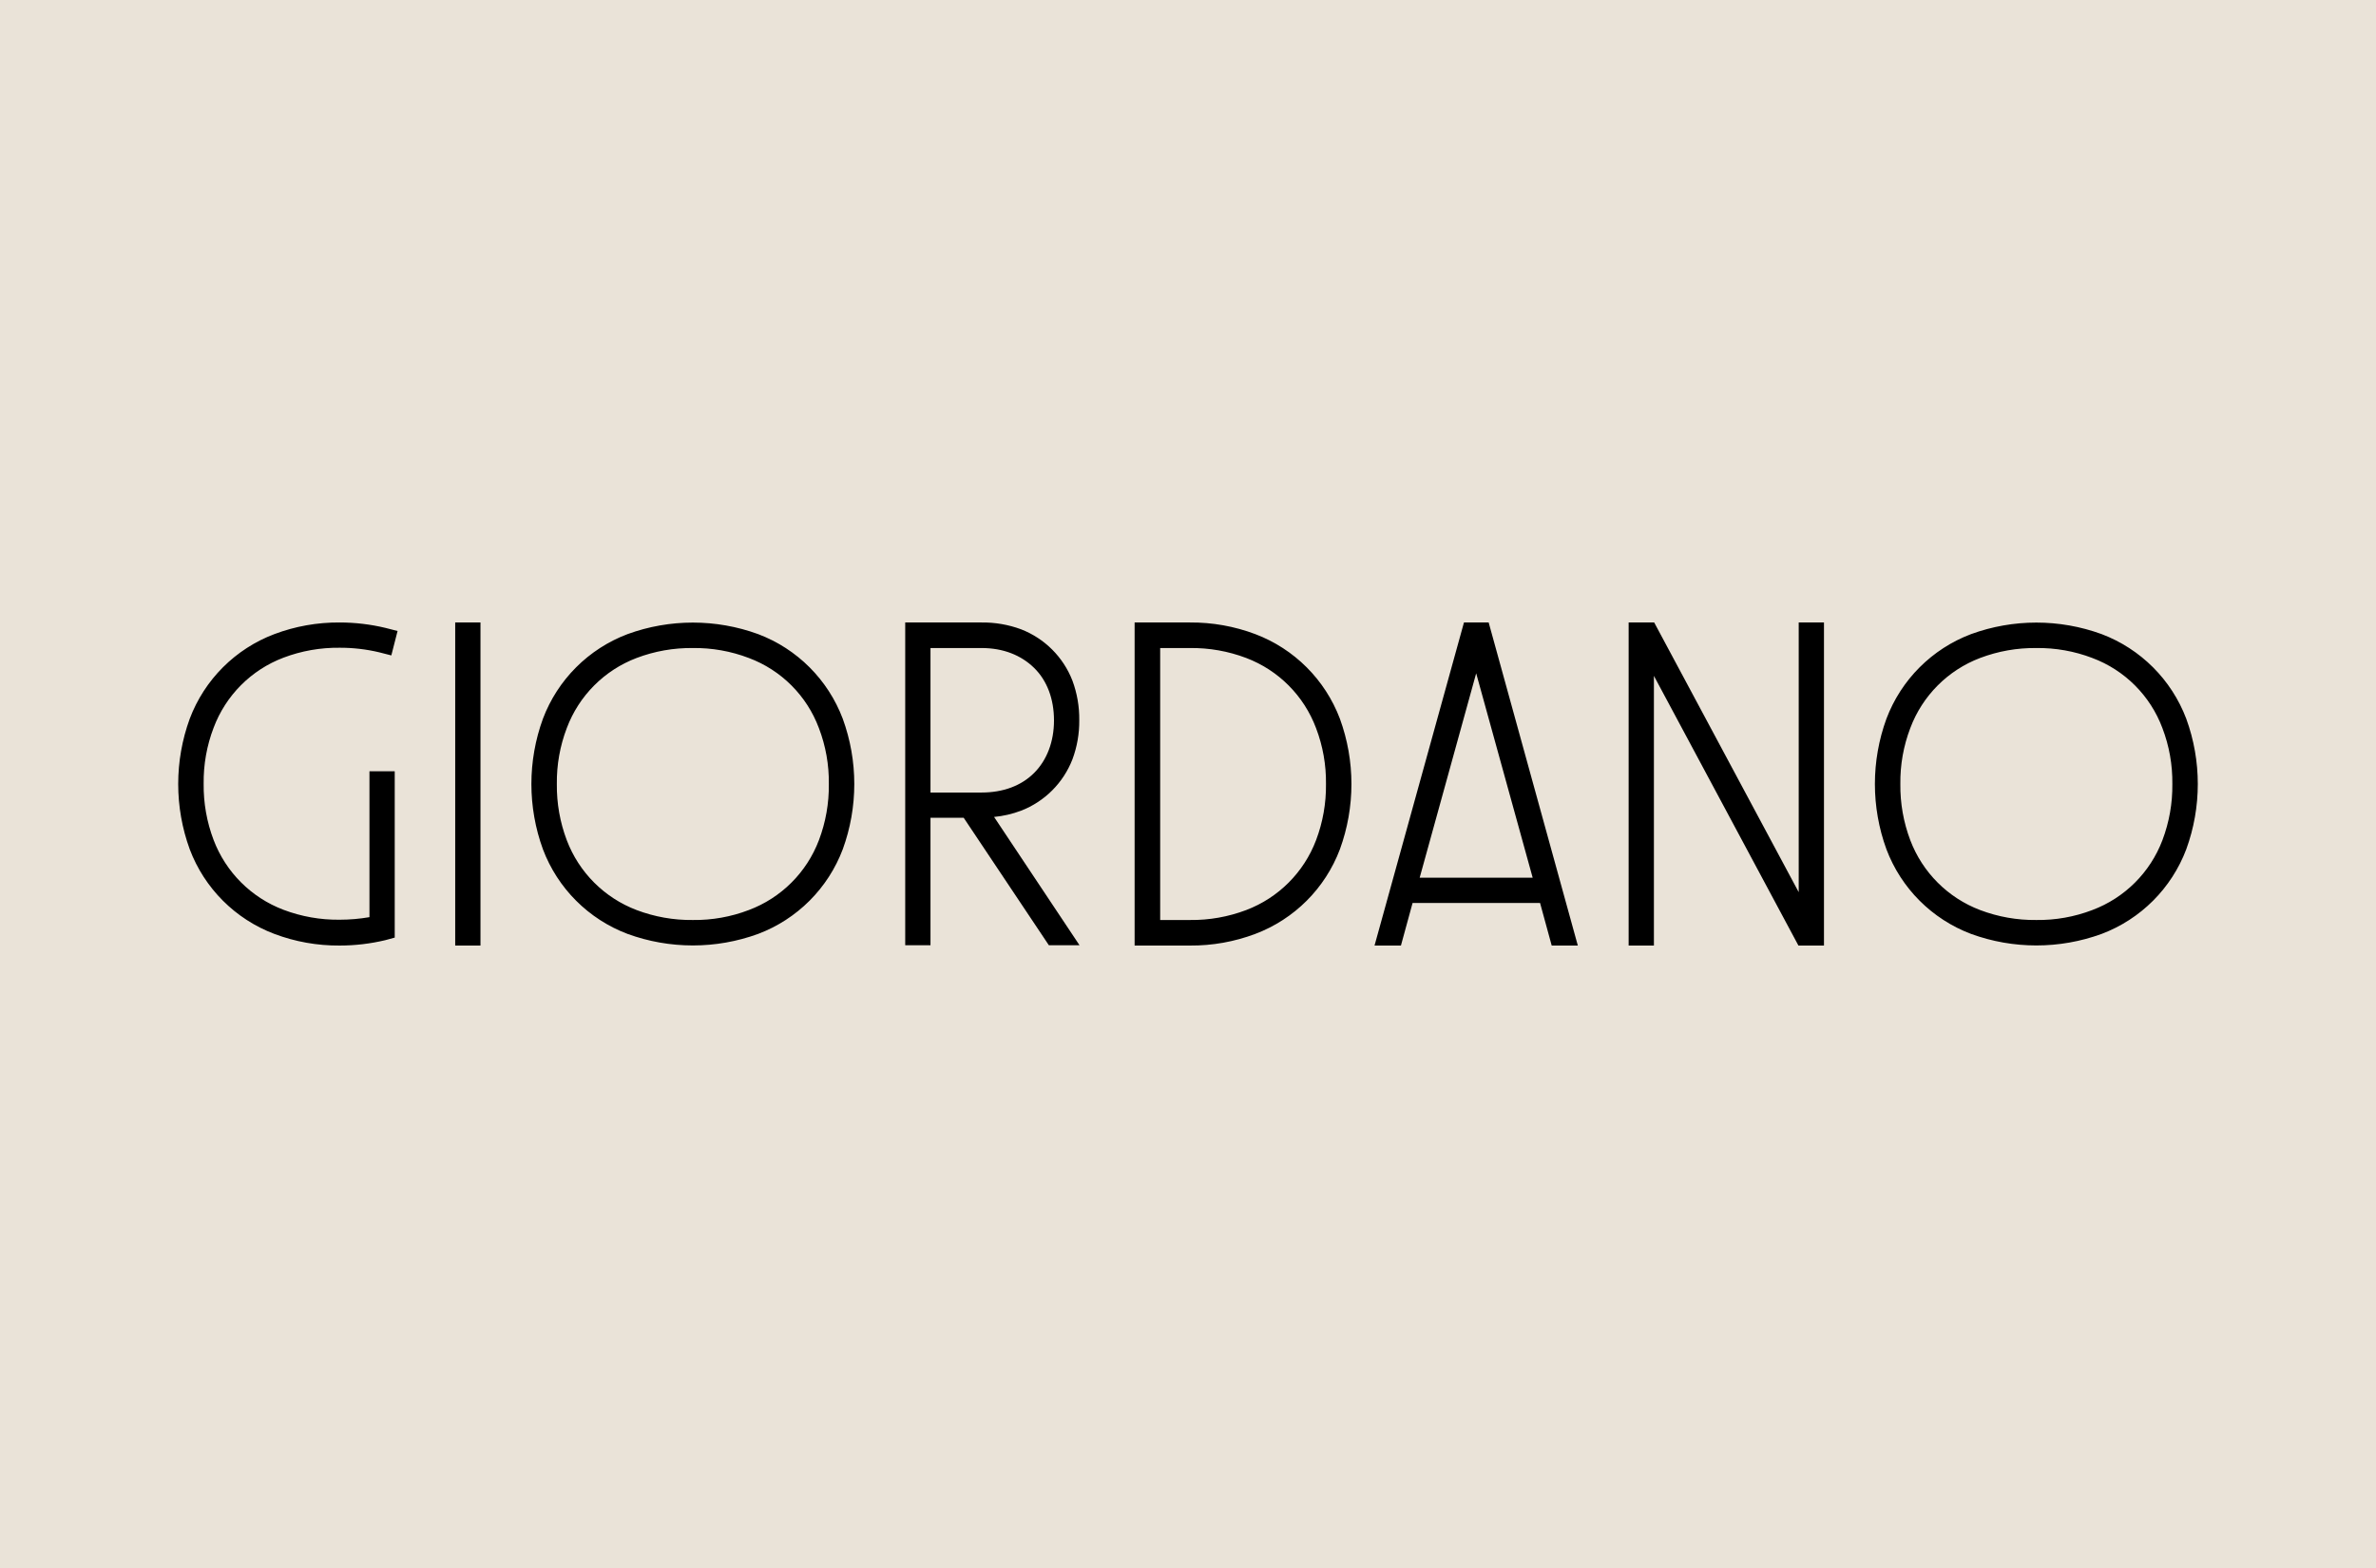
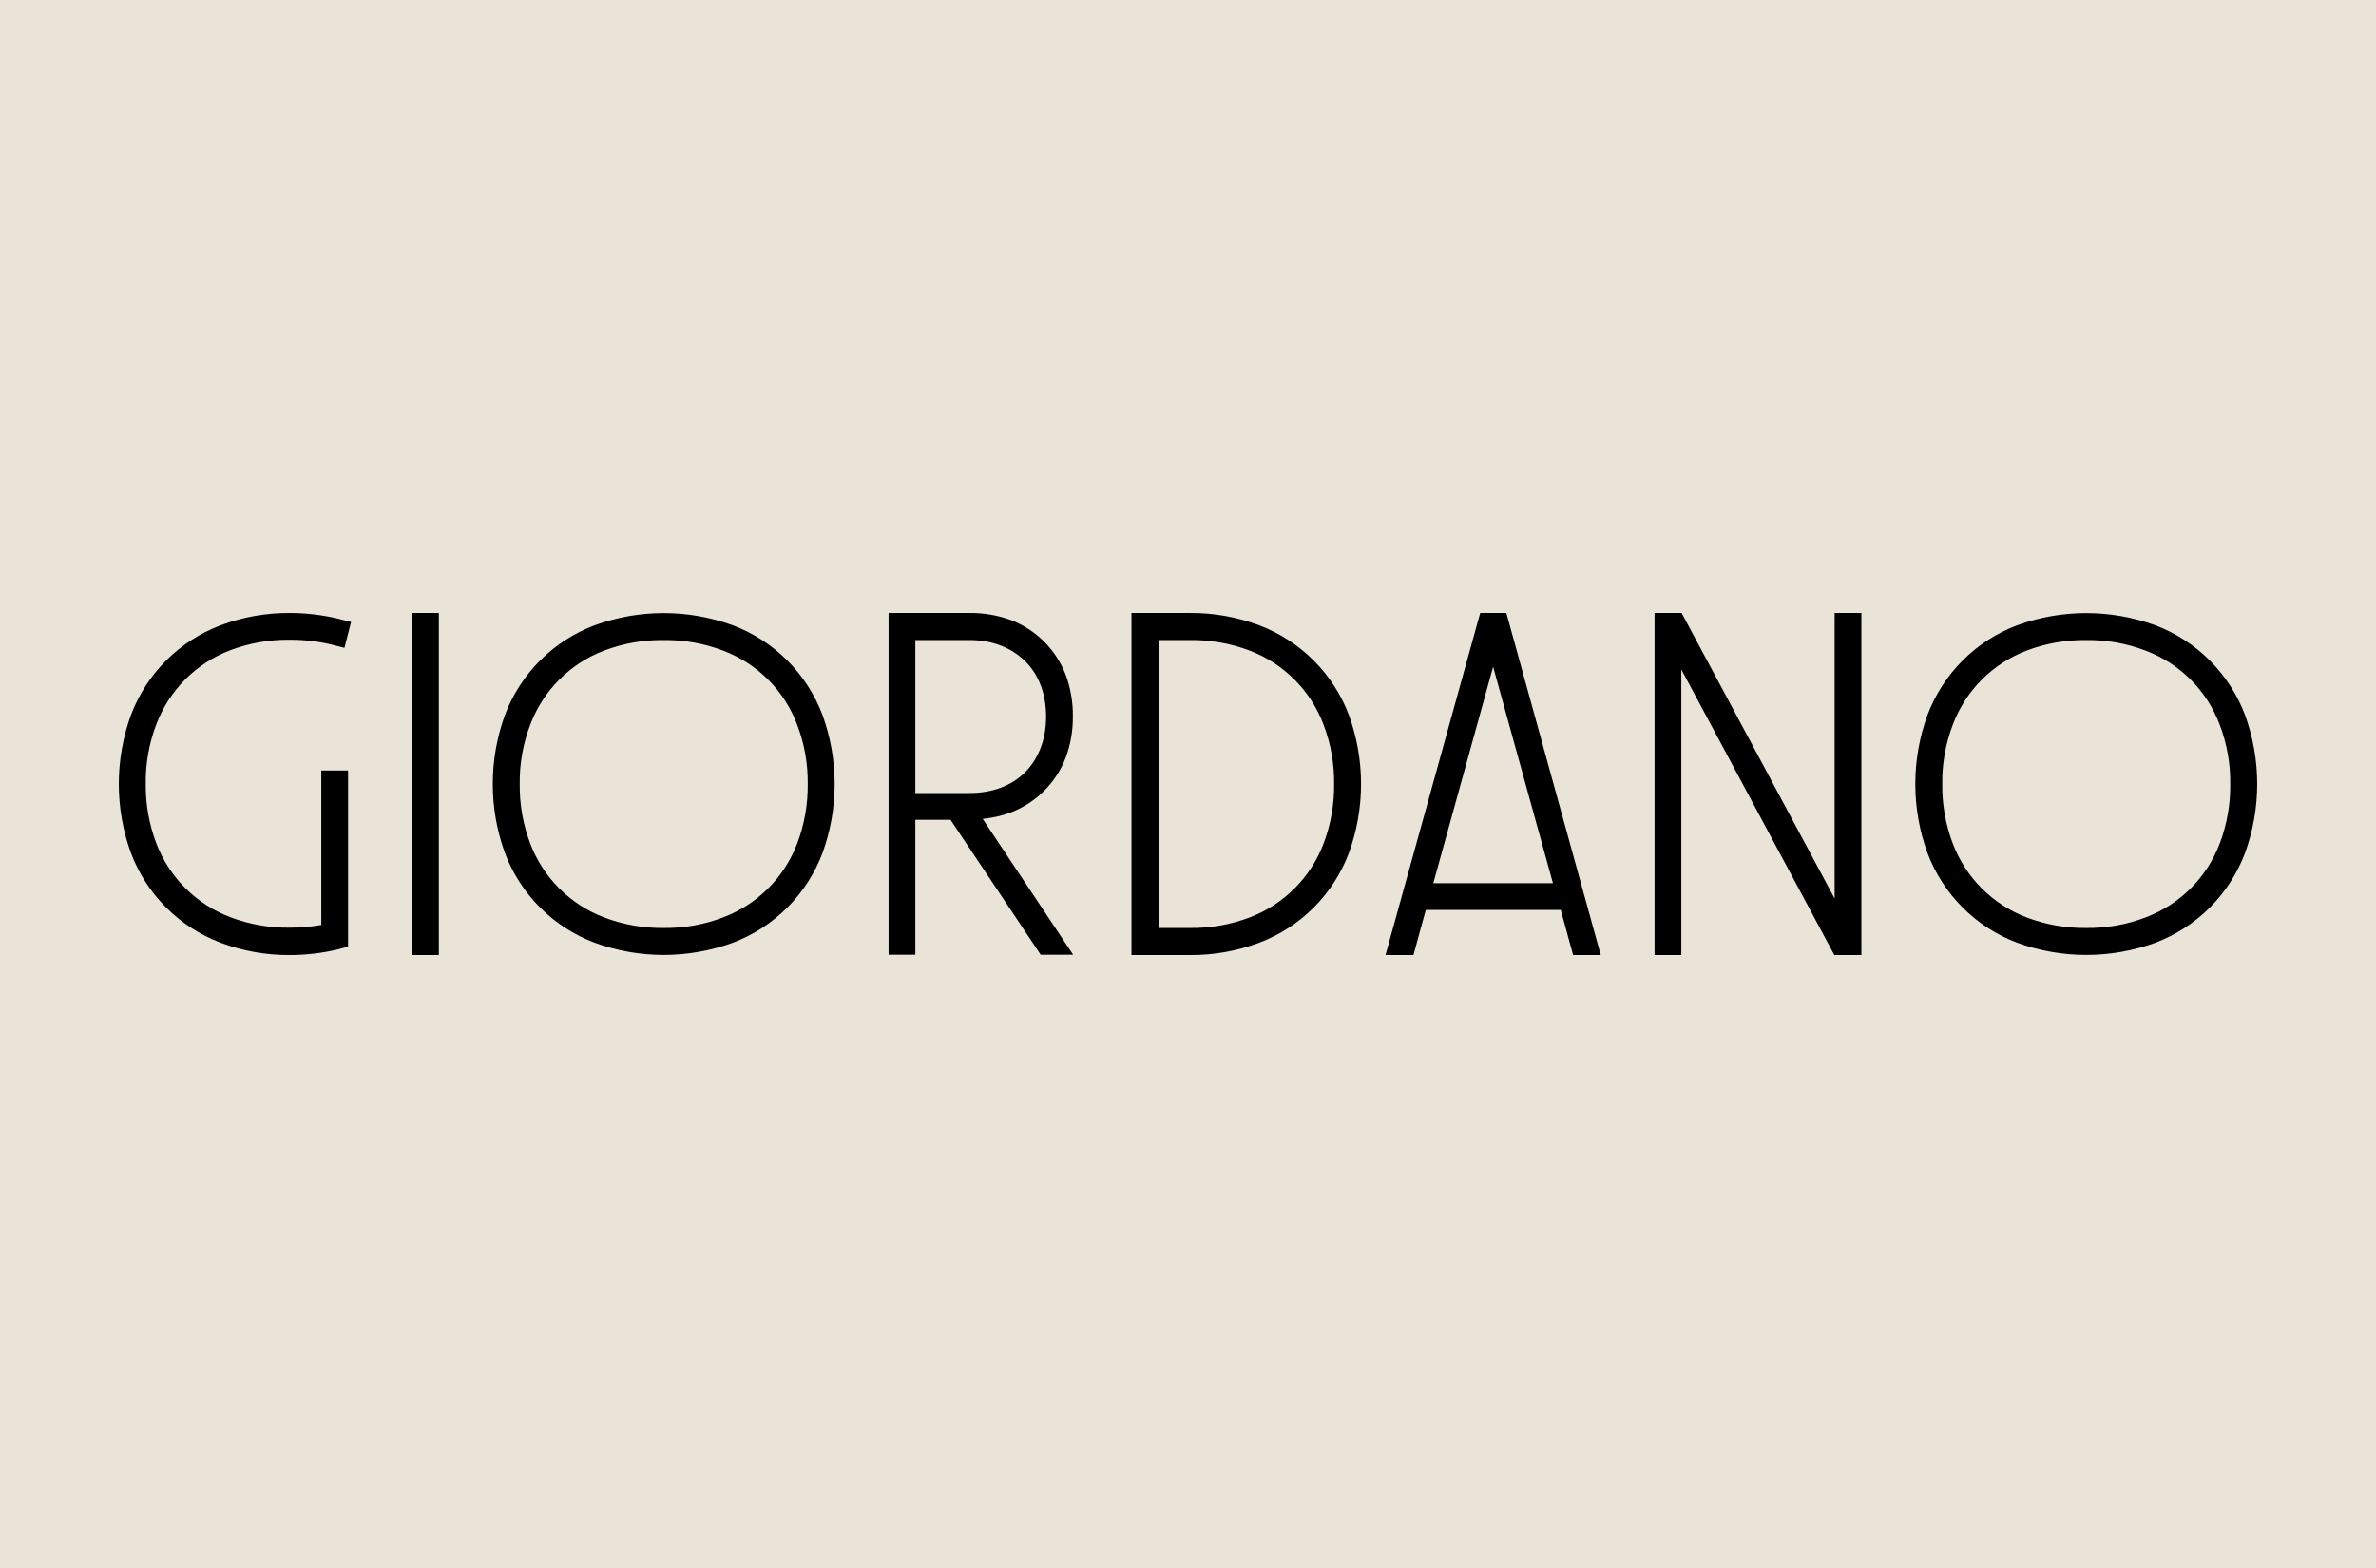
<svg xmlns="http://www.w3.org/2000/svg" viewBox="0 0 1000 660">
  <path d="m0 660h1000v-660h-1000z" fill="#eae3d8" />
-   <path d="m162.189 264.284 5.138 1.314-2.629 10.277-5.138-1.315c-5.442-1.292-11.017-1.933-16.61-1.912-8.079-.096-16.104 1.322-23.66 4.183-13.585 5.155-24.295 15.908-29.395 29.515-2.868 7.512-4.287 15.5-4.183 23.54-.096 8.079 1.322 16.104 4.183 23.66 5.142 13.553 15.843 24.253 29.395 29.396 7.556 2.86 15.581 4.279 23.66 4.182 4.205-.002 8.403-.362 12.547-1.076v-61.42h10.635v70.024l-3.943 1.076c-6.302 1.507-12.759 2.269-19.239 2.27-9.384.069-18.701-1.591-27.484-4.899-16.431-6.208-29.401-19.178-35.609-35.61-6.476-17.75-6.476-37.217 0-54.967 6.208-16.431 19.178-29.402 35.609-35.609 8.783-3.309 18.1-4.97 27.484-4.9 6.48.001 12.937.763 19.239 2.271zm29.395 133.714v-135.985h10.635v135.985zm127.501-131.085c16.431 6.207 29.401 19.178 35.609 35.609 6.477 17.75 6.477 37.217 0 54.967-6.208 16.432-19.178 29.402-35.609 35.61-17.75 6.476-37.217 6.476-54.968 0-16.431-6.208-29.401-19.178-35.609-35.61-6.476-17.75-6.476-37.217 0-54.967 6.208-16.431 19.178-29.402 35.609-35.609 17.751-6.477 37.218-6.477 54.968 0zm-51.144 10.037c-13.585 5.156-24.295 15.909-29.395 29.515-2.868 7.513-4.287 15.5-4.183 23.541-.096 8.079 1.322 16.103 4.183 23.66 5.142 13.552 15.843 24.253 29.395 29.395 7.556 2.861 15.582 4.279 23.66 4.183 8.04.104 16.028-1.315 23.54-4.183 13.607-5.1 24.36-15.81 29.516-29.395 2.86-7.557 4.279-15.582 4.182-23.66.104-8.041-1.314-16.029-4.182-23.541-5.1-13.648-15.867-24.415-29.515-29.515-7.514-2.865-15.501-4.284-23.541-4.182-8.078-.097-16.104 1.322-23.66 4.182zm145.186-14.937c5.666-.069 11.296.903 16.61 2.868 9.929 3.849 17.779 11.699 21.628 21.629 1.966 5.314 2.938 10.944 2.868 16.61.066 5.626-.906 11.216-2.868 16.49-3.849 9.929-11.699 17.779-21.628 21.628-3.651 1.375-7.469 2.259-11.352 2.629l35.968 54.012h-12.906l-35.848-53.654h-13.981v53.654h-10.635v-135.866zm-21.509 71.577h21.509c9.082 0 16.729-2.867 22.107-8.245 5.377-5.377 8.364-13.144 8.364-22.106s-2.868-16.729-8.364-22.107c-5.497-5.377-13.025-8.364-22.107-8.364h-21.509zm109.218-71.577c9.385-.07 18.701 1.591 27.484 4.9 16.422 6.221 29.388 19.186 35.609 35.609 6.477 17.75 6.477 37.217 0 54.967-6.208 16.432-19.178 29.402-35.609 35.61-8.783 3.308-18.099 4.968-27.484 4.899h-23.301v-135.985h23.181zm-12.547 125.231h12.547c8.079.096 16.104-1.322 23.66-4.183 13.552-5.142 24.253-15.843 29.396-29.395 2.86-7.557 4.279-15.582 4.182-23.66.101-8.041-1.318-16.028-4.182-23.541-5.101-13.606-15.811-24.359-29.396-29.515-7.556-2.86-15.581-4.279-23.66-4.182h-12.547v114.595zm164.783 10.754-4.899-17.924h-53.653l-4.9 17.924h-11.113l37.641-135.985h10.396l37.521 135.985h-11.112zm-8.006-28.559-23.78-86.036-23.779 86.036zm111.847 28.559-60.823-113.52v113.52h-10.635v-135.985h10.754l60.823 113.52v-113.52h10.635v135.985zm127.62-131.085c16.422 6.221 29.388 19.186 35.609 35.609 6.477 17.75 6.477 37.217 0 54.967-6.208 16.432-19.178 29.402-35.609 35.61-17.75 6.476-37.217 6.476-54.968 0-16.431-6.208-29.401-19.178-35.609-35.61-6.476-17.75-6.477-37.217 0-54.967 6.208-16.431 19.178-29.402 35.609-35.609 17.751-6.477 37.218-6.477 54.968 0zm-51.144 10.037c-13.585 5.156-24.295 15.909-29.395 29.515-2.868 7.513-4.287 15.5-4.183 23.541-.096 8.079 1.322 16.104 4.183 23.66 5.142 13.552 15.843 24.253 29.395 29.395 7.556 2.861 15.581 4.279 23.66 4.183 8.04.104 16.028-1.315 23.54-4.183 13.607-5.1 24.36-15.81 29.516-29.395 2.86-7.557 4.279-15.582 4.182-23.66.104-8.041-1.315-16.029-4.182-23.541-5.1-13.648-15.867-24.415-29.516-29.515-7.513-2.865-15.5-4.284-23.54-4.182-8.078-.097-16.104 1.322-23.66 4.182z" />
+   <path d="m142.318 260.418 5.44 1.391-2.784 10.882-5.44-1.393c-5.762-1.368-11.665-2.046-17.587-2.024-8.554-.102-17.051 1.4-25.052 4.429-14.384 5.458-25.724 16.844-31.124 31.251-3.037 7.954-4.539 16.412-4.429 24.925-.102 8.554 1.4 17.051 4.429 25.052 5.445 14.35 16.775 25.679 31.124 31.125 8.001 3.028 16.498 4.53 25.052 4.428 4.452-.002 8.897-.384 13.285-1.14v-65.033h11.261v74.144l-4.175 1.139c-6.673 1.595-13.51 2.402-20.371 2.403-9.936.073-19.801-1.684-29.101-5.187-17.397-6.573-31.13-20.306-37.703-37.705-6.857-18.794-6.857-39.406 0-58.2 6.573-17.397 20.306-31.131 37.703-37.704 9.3-3.503 19.165-5.262 29.101-5.188 6.861.001 13.698.808 20.371 2.405zm31.124 141.579v-143.984h11.26v143.984zm135.001-138.796c17.398 6.573 31.13 20.307 37.704 37.704 6.858 18.794 6.858 39.406 0 58.2-6.574 17.399-20.306 31.132-37.704 37.705-18.794 6.857-39.406 6.857-58.201 0-17.398-6.573-31.131-20.306-37.704-37.705-6.857-18.794-6.857-39.406 0-58.2 6.573-17.397 20.306-31.131 37.704-37.704 18.795-6.858 39.407-6.858 58.201 0zm-54.153 10.628c-14.384 5.459-25.724 16.845-31.124 31.251-3.036 7.955-4.539 16.412-4.429 24.926-.101 8.554 1.4 17.05 4.429 25.052 5.445 14.349 16.775 25.679 31.124 31.124 8.001 3.029 16.499 4.53 25.052 4.429 8.513.11 16.971-1.393 24.925-4.429 14.407-5.4 25.793-16.74 31.252-31.124 3.028-8.002 4.531-16.499 4.428-25.052.11-8.514-1.391-16.972-4.428-24.926-5.4-14.451-16.8-25.851-31.251-31.251-7.956-3.034-16.413-4.536-24.926-4.428-8.553-.103-17.051 1.4-25.051 4.428zm153.727-15.816c5.999-.073 11.96.956 17.587 3.037 10.513 4.075 18.825 12.387 22.9 22.901 2.082 5.627 3.111 11.588 3.037 17.587.07 5.957-.959 11.876-3.037 17.46-4.075 10.513-12.387 18.825-22.9 22.901-3.866 1.455-7.908 2.391-12.02 2.783l38.084 57.189h-13.665l-37.957-56.81h-14.803v56.81h-11.261v-143.858zm-22.774 75.788h22.774c9.616 0 17.713-3.036 23.407-8.73s8.856-13.918 8.856-23.407-3.036-17.713-8.856-23.407c-5.82-5.693-13.791-8.856-23.407-8.856h-22.774zm115.642-75.788c9.937-.074 19.801 1.685 29.101 5.188 17.388 6.587 31.117 20.315 37.704 37.704 6.858 18.794 6.858 39.406 0 58.2-6.574 17.399-20.306 31.132-37.704 37.705-9.3 3.503-19.164 5.26-29.101 5.187h-24.671v-143.984h24.544zm-13.285 132.598h13.285c8.555.101 17.052-1.4 25.052-4.429 14.349-5.445 25.68-16.775 31.125-31.124 3.028-8.002 4.531-16.499 4.428-25.052.107-8.514-1.395-16.971-4.428-24.926-5.401-14.406-16.741-25.792-31.125-31.251-8-3.028-16.497-4.531-25.052-4.428h-13.285v121.336zm174.476 11.386-5.187-18.978h-56.809l-5.188 18.978h-11.767l39.855-143.984h11.008l39.728 143.984h-11.766zm-8.477-30.239-25.178-91.097-25.178 91.097zm118.427 30.239-64.401-120.197v120.197h-11.261v-143.984h11.387l64.401 120.198v-120.198h11.26v143.984zm135.127-138.796c17.388 6.587 31.117 20.315 37.704 37.704 6.858 18.794 6.858 39.406 0 58.2-6.574 17.399-20.307 31.132-37.704 37.705-18.794 6.857-39.406 6.857-58.202 0-17.397-6.573-31.13-20.306-37.703-37.705-6.857-18.794-6.858-39.406 0-58.2 6.573-17.397 20.306-31.131 37.703-37.704 18.796-6.858 39.408-6.858 58.202 0zm-54.153 10.628c-14.384 5.459-25.724 16.845-31.124 31.251-3.037 7.955-4.539 16.412-4.429 24.926-.101 8.554 1.4 17.051 4.429 25.052 5.445 14.349 16.775 25.679 31.124 31.124 8.001 3.029 16.498 4.53 25.052 4.429 8.513.11 16.971-1.393 24.925-4.429 14.407-5.4 25.793-16.74 31.252-31.124 3.028-8.002 4.531-16.499 4.428-25.052.11-8.514-1.392-16.972-4.428-24.926-5.4-14.451-16.8-25.851-31.252-31.251-7.955-3.034-16.412-4.536-24.925-4.428-8.553-.103-17.051 1.4-25.052 4.428z" />
</svg>
